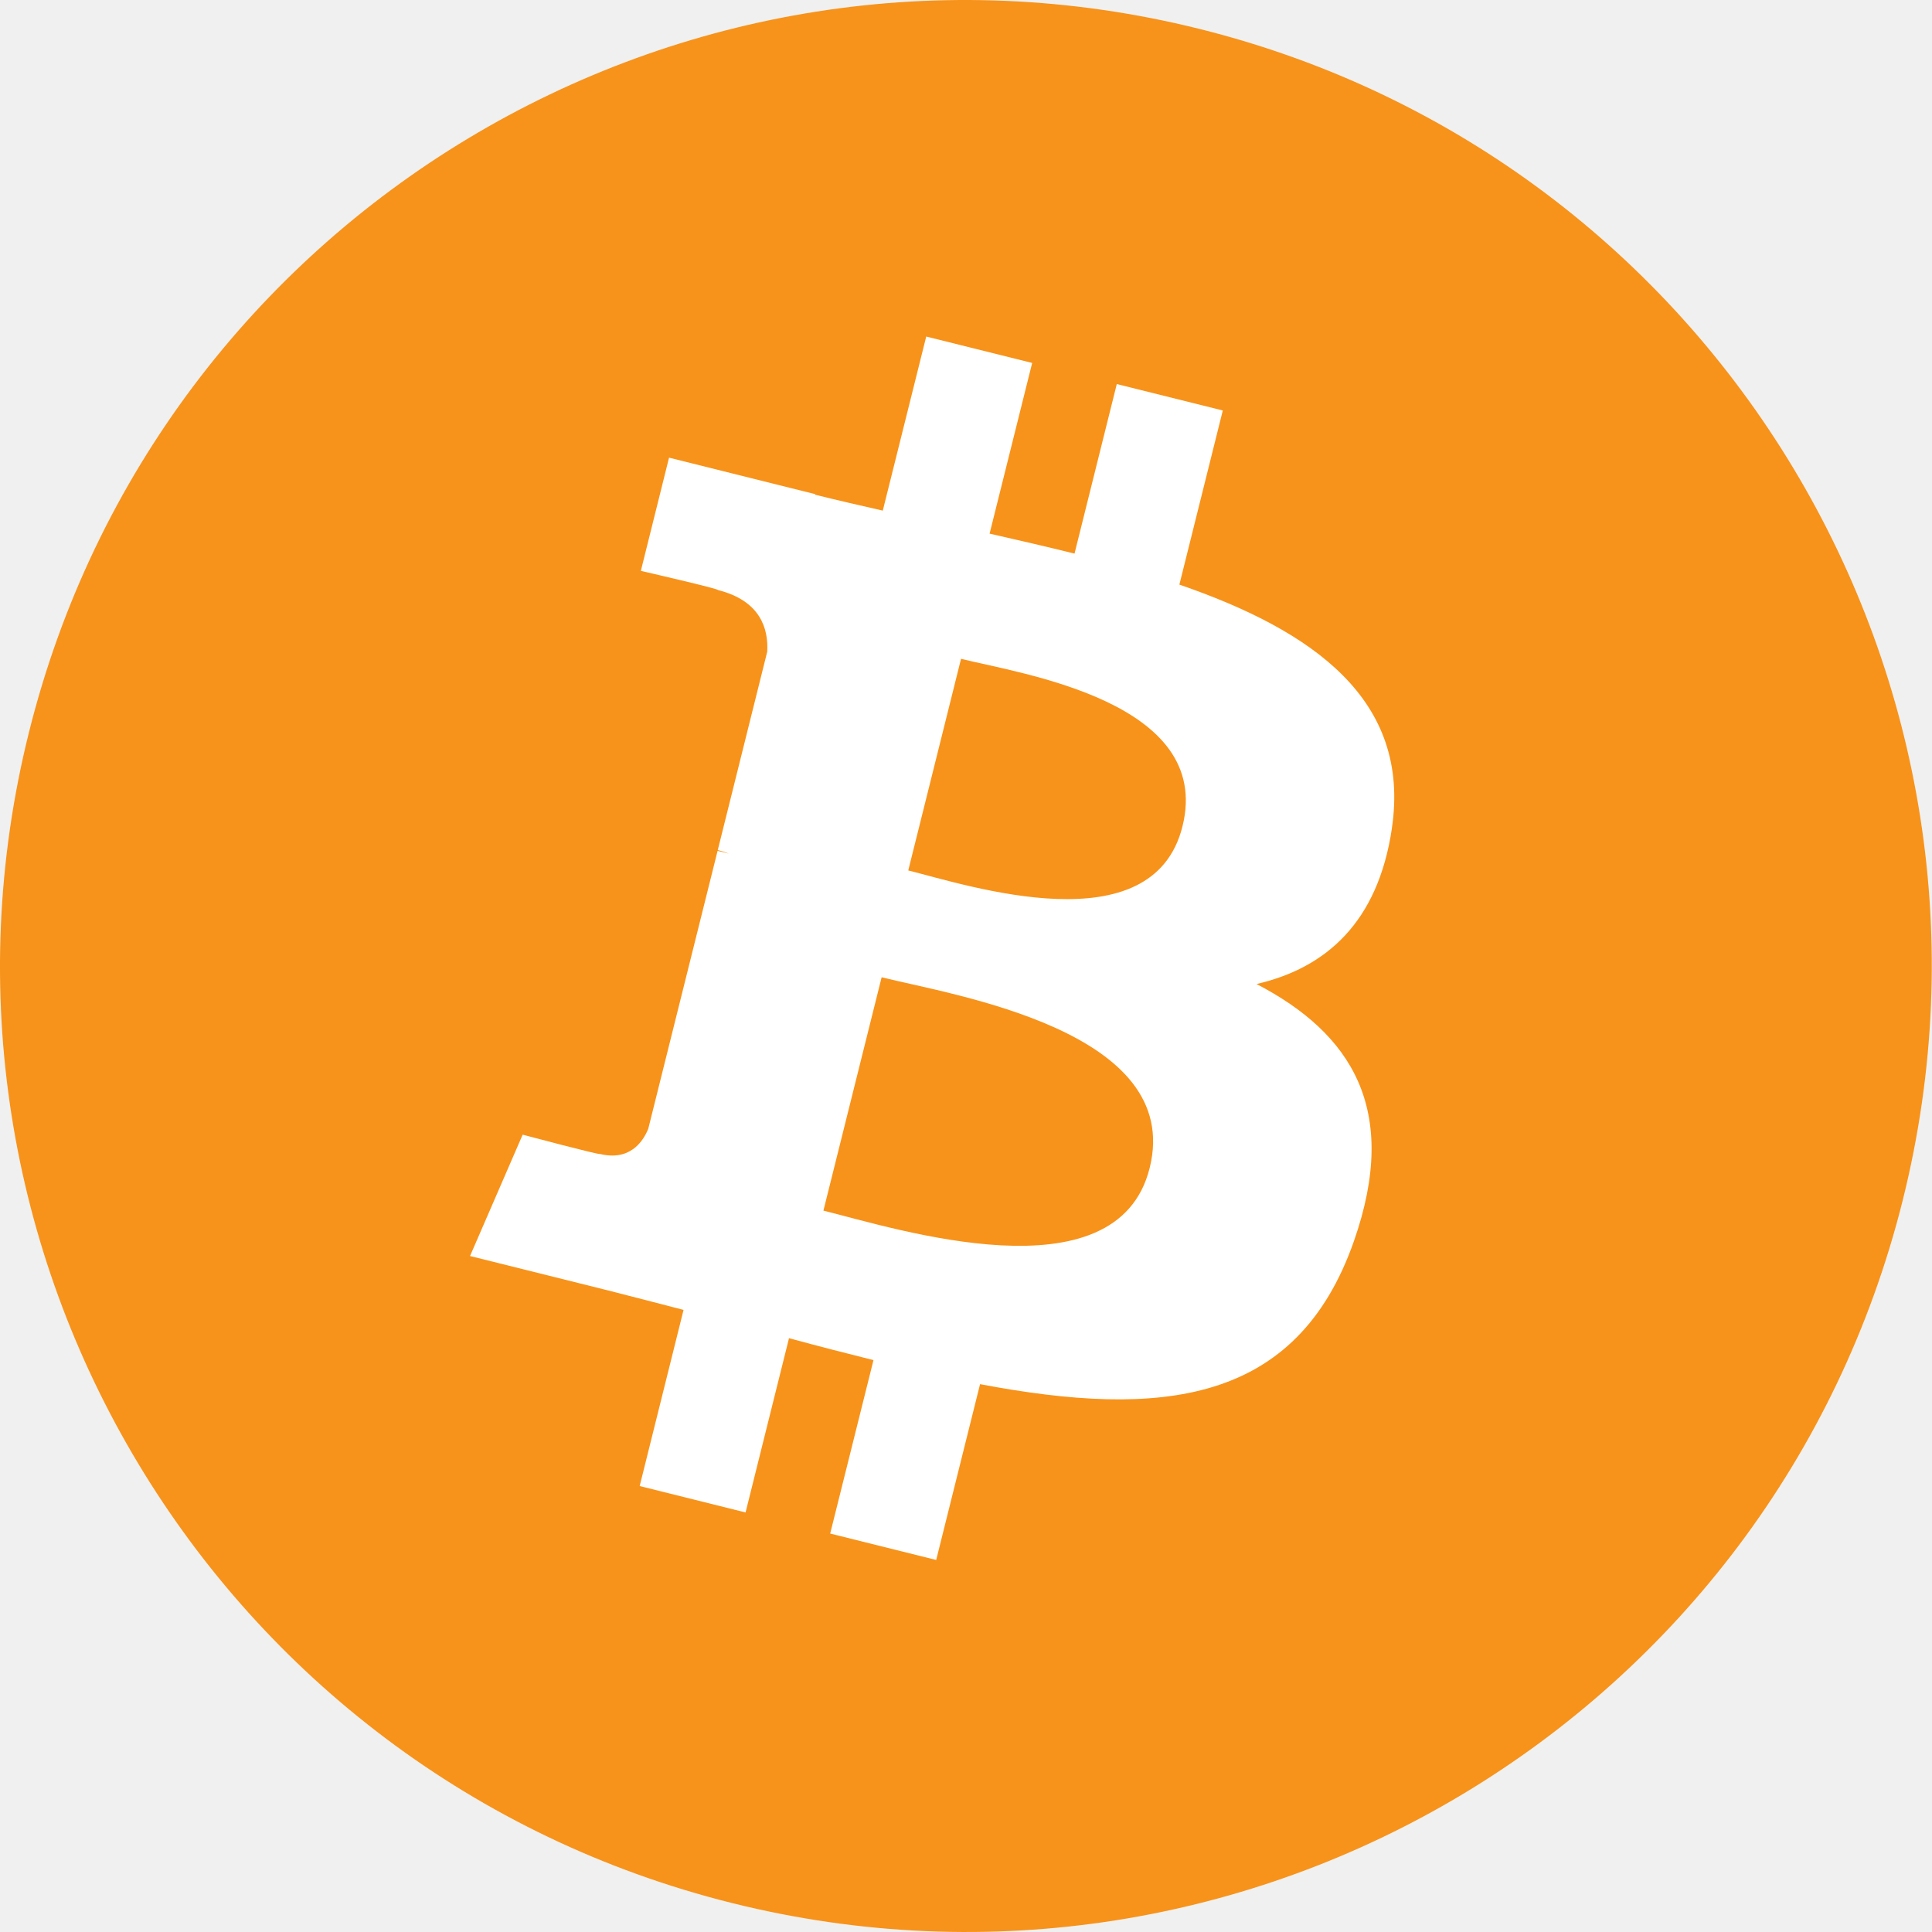
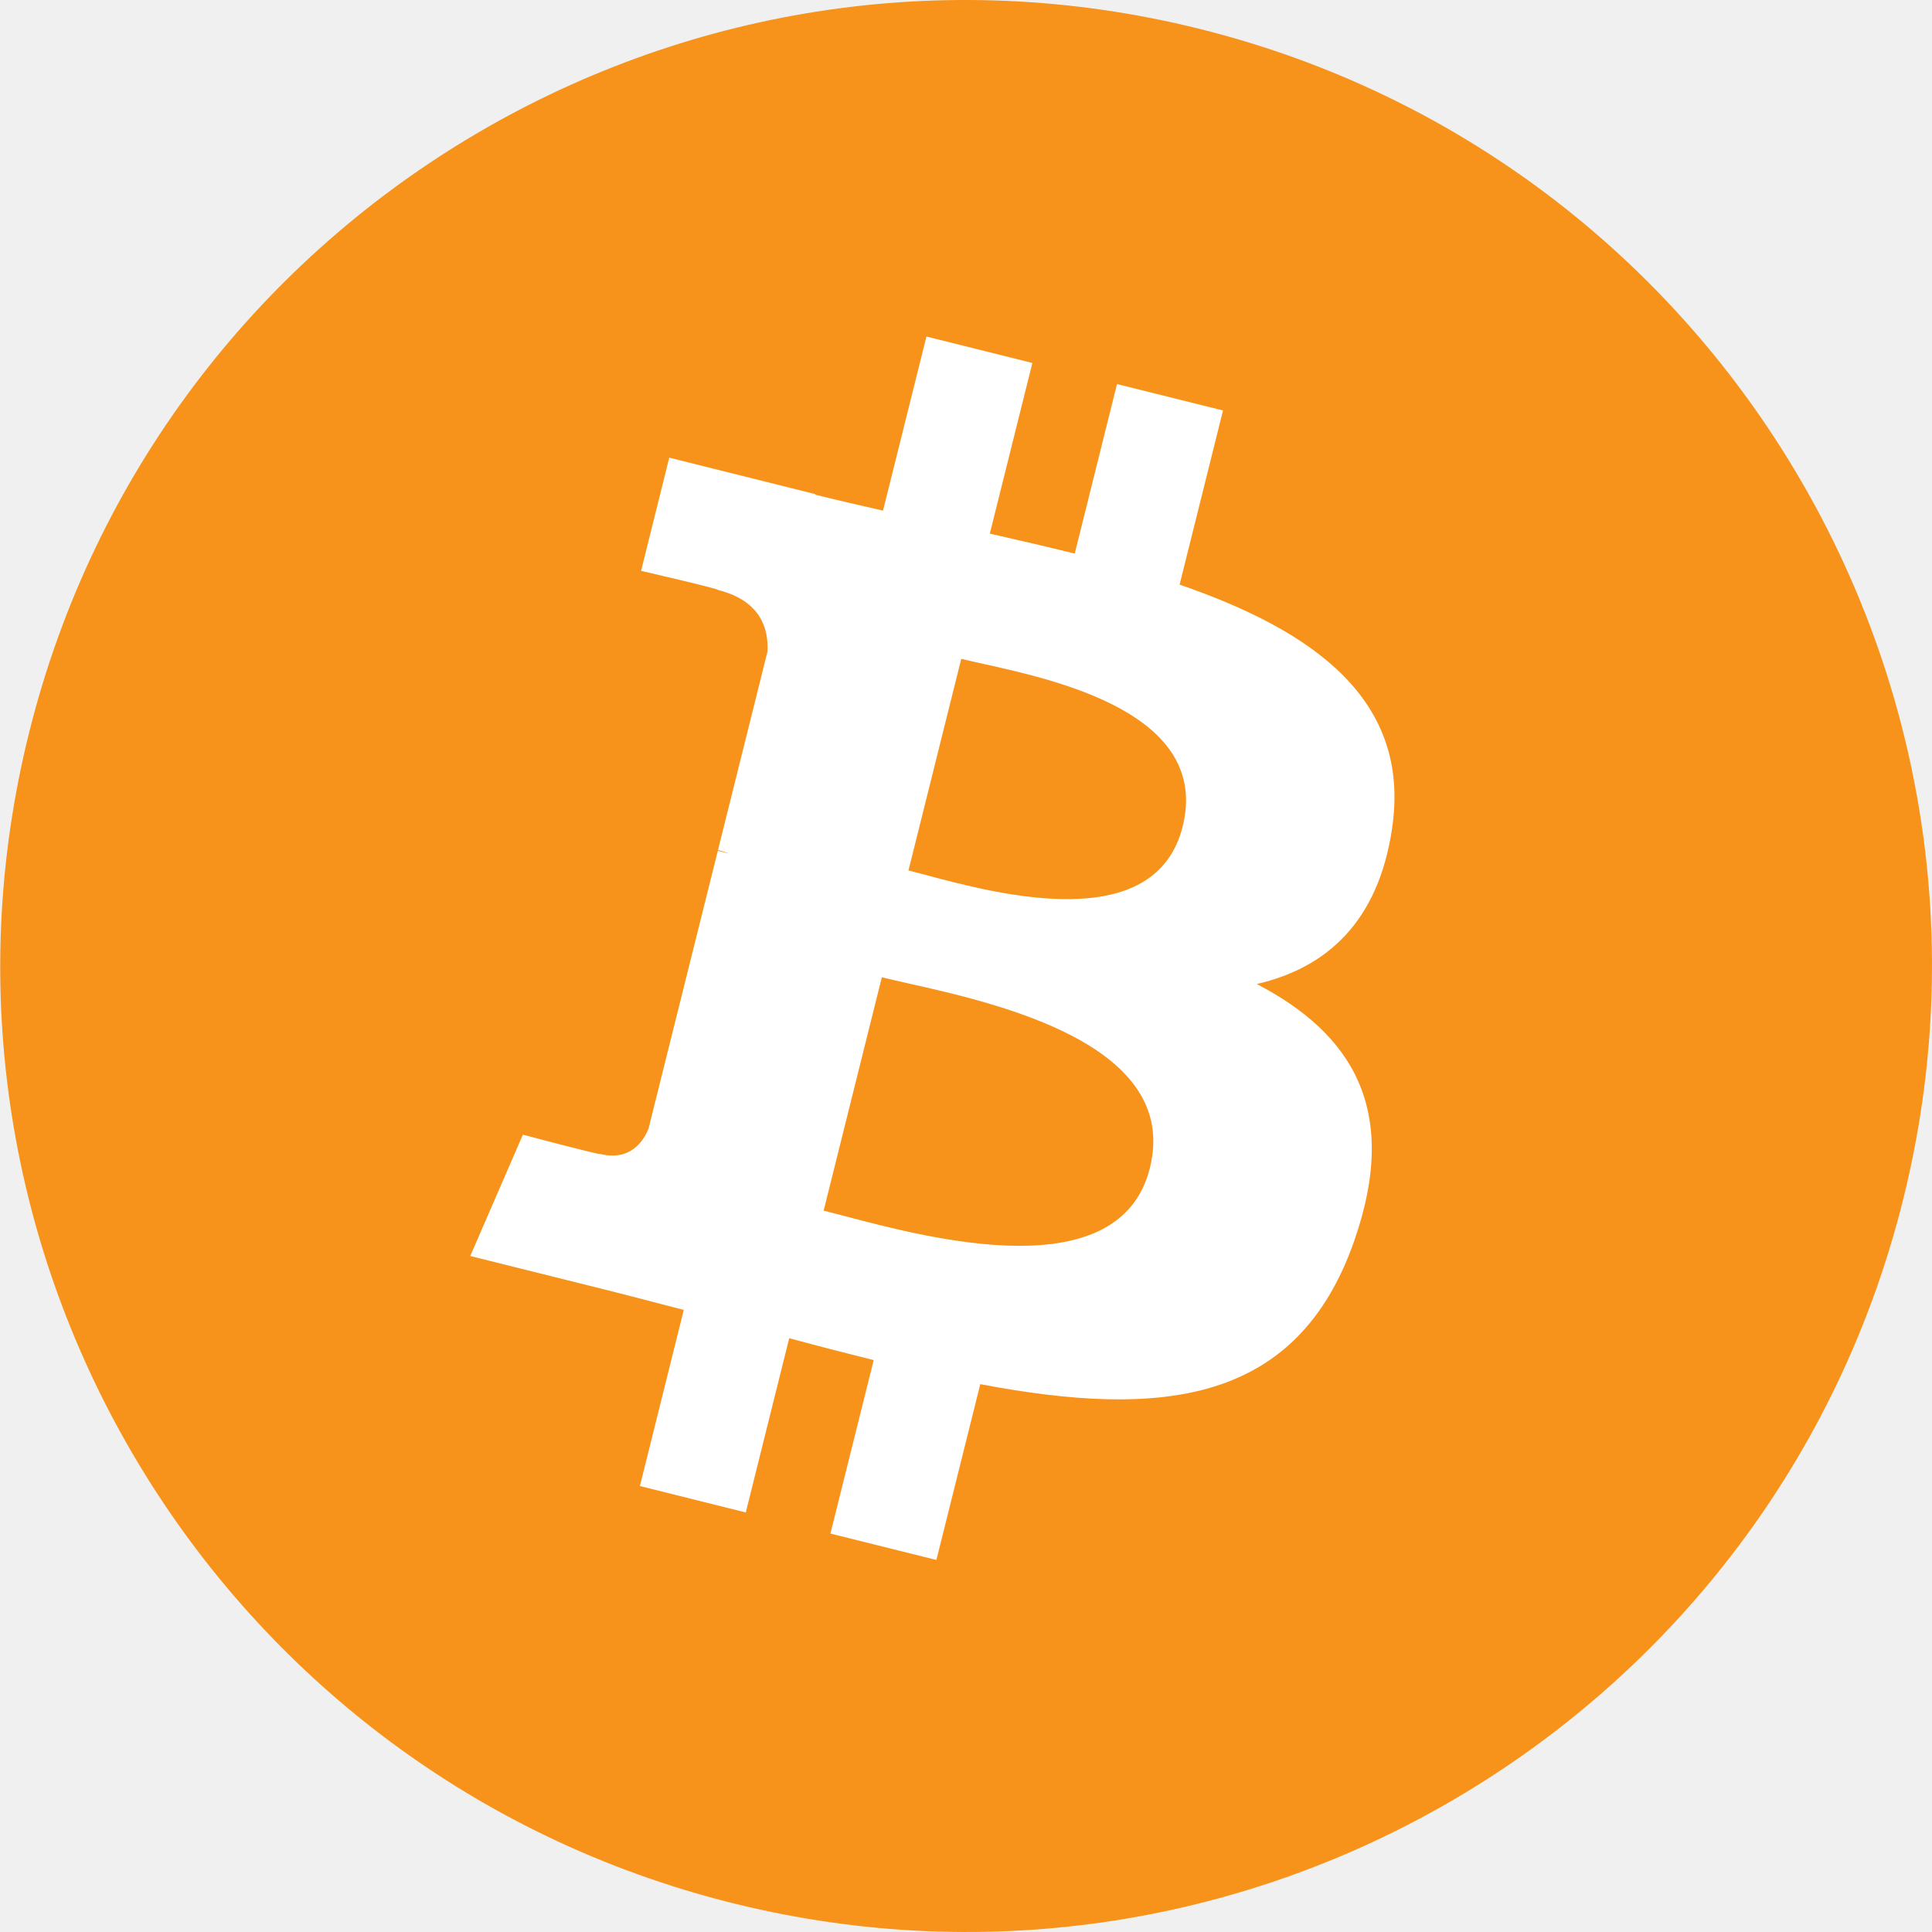
- <svg xmlns="http://www.w3.org/2000/svg" xml:space="preserve" width="100%" height="100%" version="1.1" shape-rendering="geometricPrecision" text-rendering="geometricPrecision" image-rendering="optimizeQuality" fill-rule="evenodd" clip-rule="evenodd" viewBox="0 0 4091.27 4091.73">
-   <g id="Layer_x0020_1">
-     <g id="_1421344023328">
-       <path fill="#F7931A" fill-rule="nonzero" d="M4030.06 2540.77c-273.24,1096.01 -1383.32,1763.02 -2479.46,1489.71 -1095.68,-273.24 -1762.69,-1383.39 -1489.33,-2479.31 273.12,-1096.13 1383.2,-1763.19 2479,-1489.95 1096.06,273.24 1763.03,1383.51 1489.76,2479.57l0.02 -0.02z" />
-       <path fill="white" fill-rule="nonzero" d="M2947.77 1754.38c40.72,-272.26 -166.56,-418.61 -450,-516.24l91.95 -368.8 -224.5 -55.94 -89.51 359.09c-59.02,-14.72 -119.63,-28.59 -179.87,-42.34l90.16 -361.46 -224.36 -55.94 -92 368.68c-48.84,-11.12 -96.81,-22.11 -143.35,-33.69l0.26 -1.16 -309.59 -77.31 -59.72 239.78c0,0 166.56,38.18 163.05,40.53 90.91,22.69 107.35,82.87 104.62,130.57l-104.74 420.15c6.26,1.59 14.38,3.89 23.34,7.49 -7.49,-1.86 -15.46,-3.89 -23.73,-5.87l-146.81 588.57c-11.11,27.62 -39.31,69.07 -102.87,53.33 2.25,3.26 -163.17,-40.72 -163.17,-40.72l-111.46 256.98 292.15 72.83c54.35,13.63 107.61,27.89 160.06,41.3l-92.9 373.03 224.24 55.94 92 -369.07c61.26,16.63 120.71,31.97 178.91,46.43l-91.69 367.33 224.51 55.94 92.89 -372.33c382.82,72.45 670.67,43.24 791.83,-303.02 97.63,-278.78 -4.86,-439.58 -206.26,-544.44 146.69,-33.83 257.18,-130.31 286.64,-329.61l-0.07 -0.05zm-512.93 719.26c-69.38,278.78 -538.76,128.08 -690.94,90.29l123.28 -494.2c152.17,37.99 640.17,113.17 567.67,403.91zm69.43 -723.3c-63.29,253.58 -453.96,124.75 -580.69,93.16l111.77 -448.21c126.73,31.59 534.85,90.55 468.94,355.05l-0.02 0z" />
-     </g>
-   </g>
+ <svg xmlns="http://www.w3.org/2000/svg" width="120" height="120" viewBox="0 0 120 120" fill="none">
+   <path d="M118.205 74.514C110.192 106.657 77.636 126.219 45.489 118.204C13.355 110.19 -6.206 77.632 1.811 45.492C9.82 13.345 42.376 -6.218 74.513 1.795C106.658 9.809 126.219 42.37 118.204 74.515L118.205 74.514H118.205Z" fill="#F7931A" />
+   <path fill-rule="evenodd" clip-rule="evenodd" d="M86.464 51.452C87.658 43.467 81.579 39.175 73.267 36.312L75.963 25.495L69.379 23.855L66.754 34.386C65.023 33.954 63.246 33.548 61.479 33.144L64.123 22.544L57.543 20.903L54.845 31.716C53.413 31.389 52.006 31.067 50.641 30.727L50.649 30.694L41.569 28.426L39.818 35.458C39.818 35.458 44.703 36.578 44.6 36.647C47.266 37.312 47.748 39.077 47.668 40.476L44.596 52.798C44.78 52.845 45.018 52.912 45.281 53.018L45.09 52.97L45.089 52.97C44.927 52.929 44.758 52.887 44.585 52.846L40.279 70.107C39.953 70.917 39.126 72.133 37.262 71.671C37.328 71.767 32.477 70.477 32.477 70.477L29.208 78.013L37.776 80.149C38.714 80.385 39.641 80.626 40.559 80.865L40.561 80.866C41.202 81.033 41.838 81.199 42.47 81.361L39.746 92.3L46.322 93.941L49.02 83.117C50.817 83.605 52.56 84.055 54.267 84.479L51.578 95.252L58.162 96.892L60.887 85.973C72.114 88.098 80.556 87.241 84.109 77.086C86.972 68.91 83.966 64.194 78.06 61.119C82.362 60.127 85.602 57.297 86.466 51.452L86.464 51.451L86.464 51.452ZM71.421 72.546C69.554 80.047 57.813 76.945 52.441 75.527C51.958 75.399 51.526 75.285 51.158 75.194L54.773 60.7C55.222 60.812 55.77 60.935 56.392 61.075L56.392 61.075C61.949 62.322 73.334 64.877 71.421 72.546H71.421ZM57.507 54.348C61.985 55.543 71.756 58.151 73.457 51.333H73.458C75.195 44.36 65.7 42.258 61.063 41.231C60.541 41.116 60.081 41.014 59.705 40.92L56.427 54.065C56.737 54.142 57.1 54.239 57.507 54.348Z" fill="white" />
</svg>
